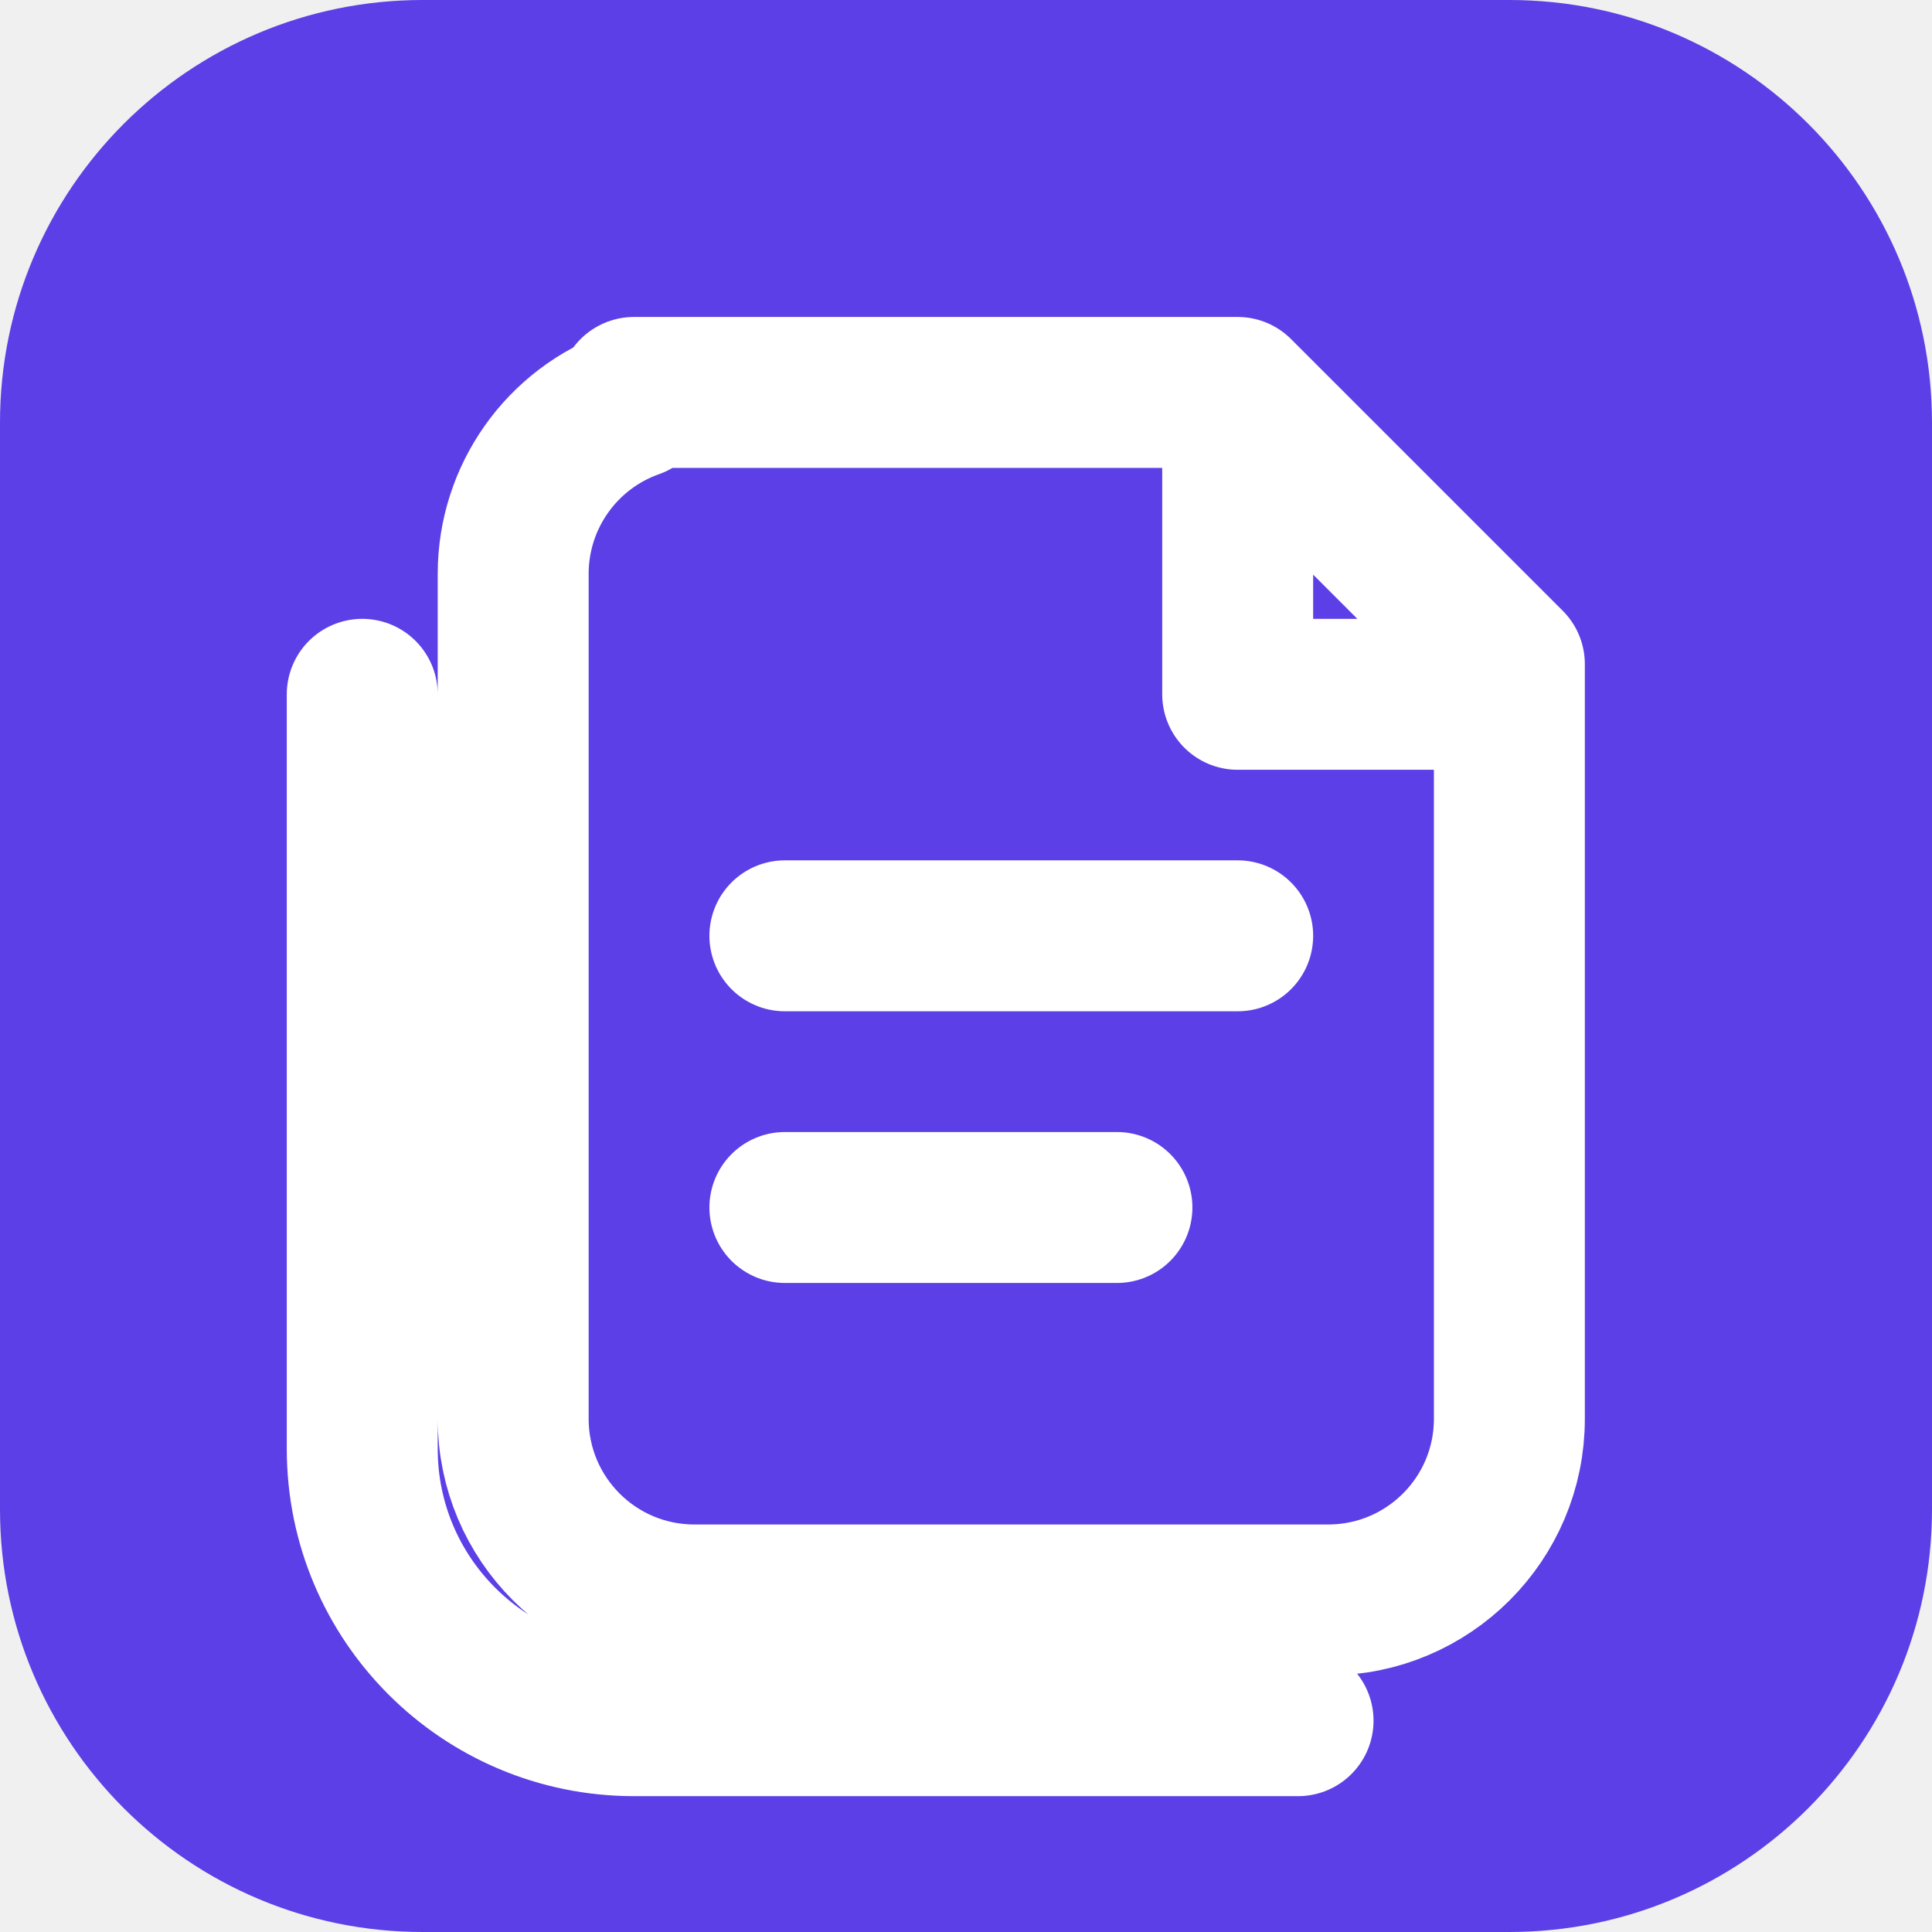
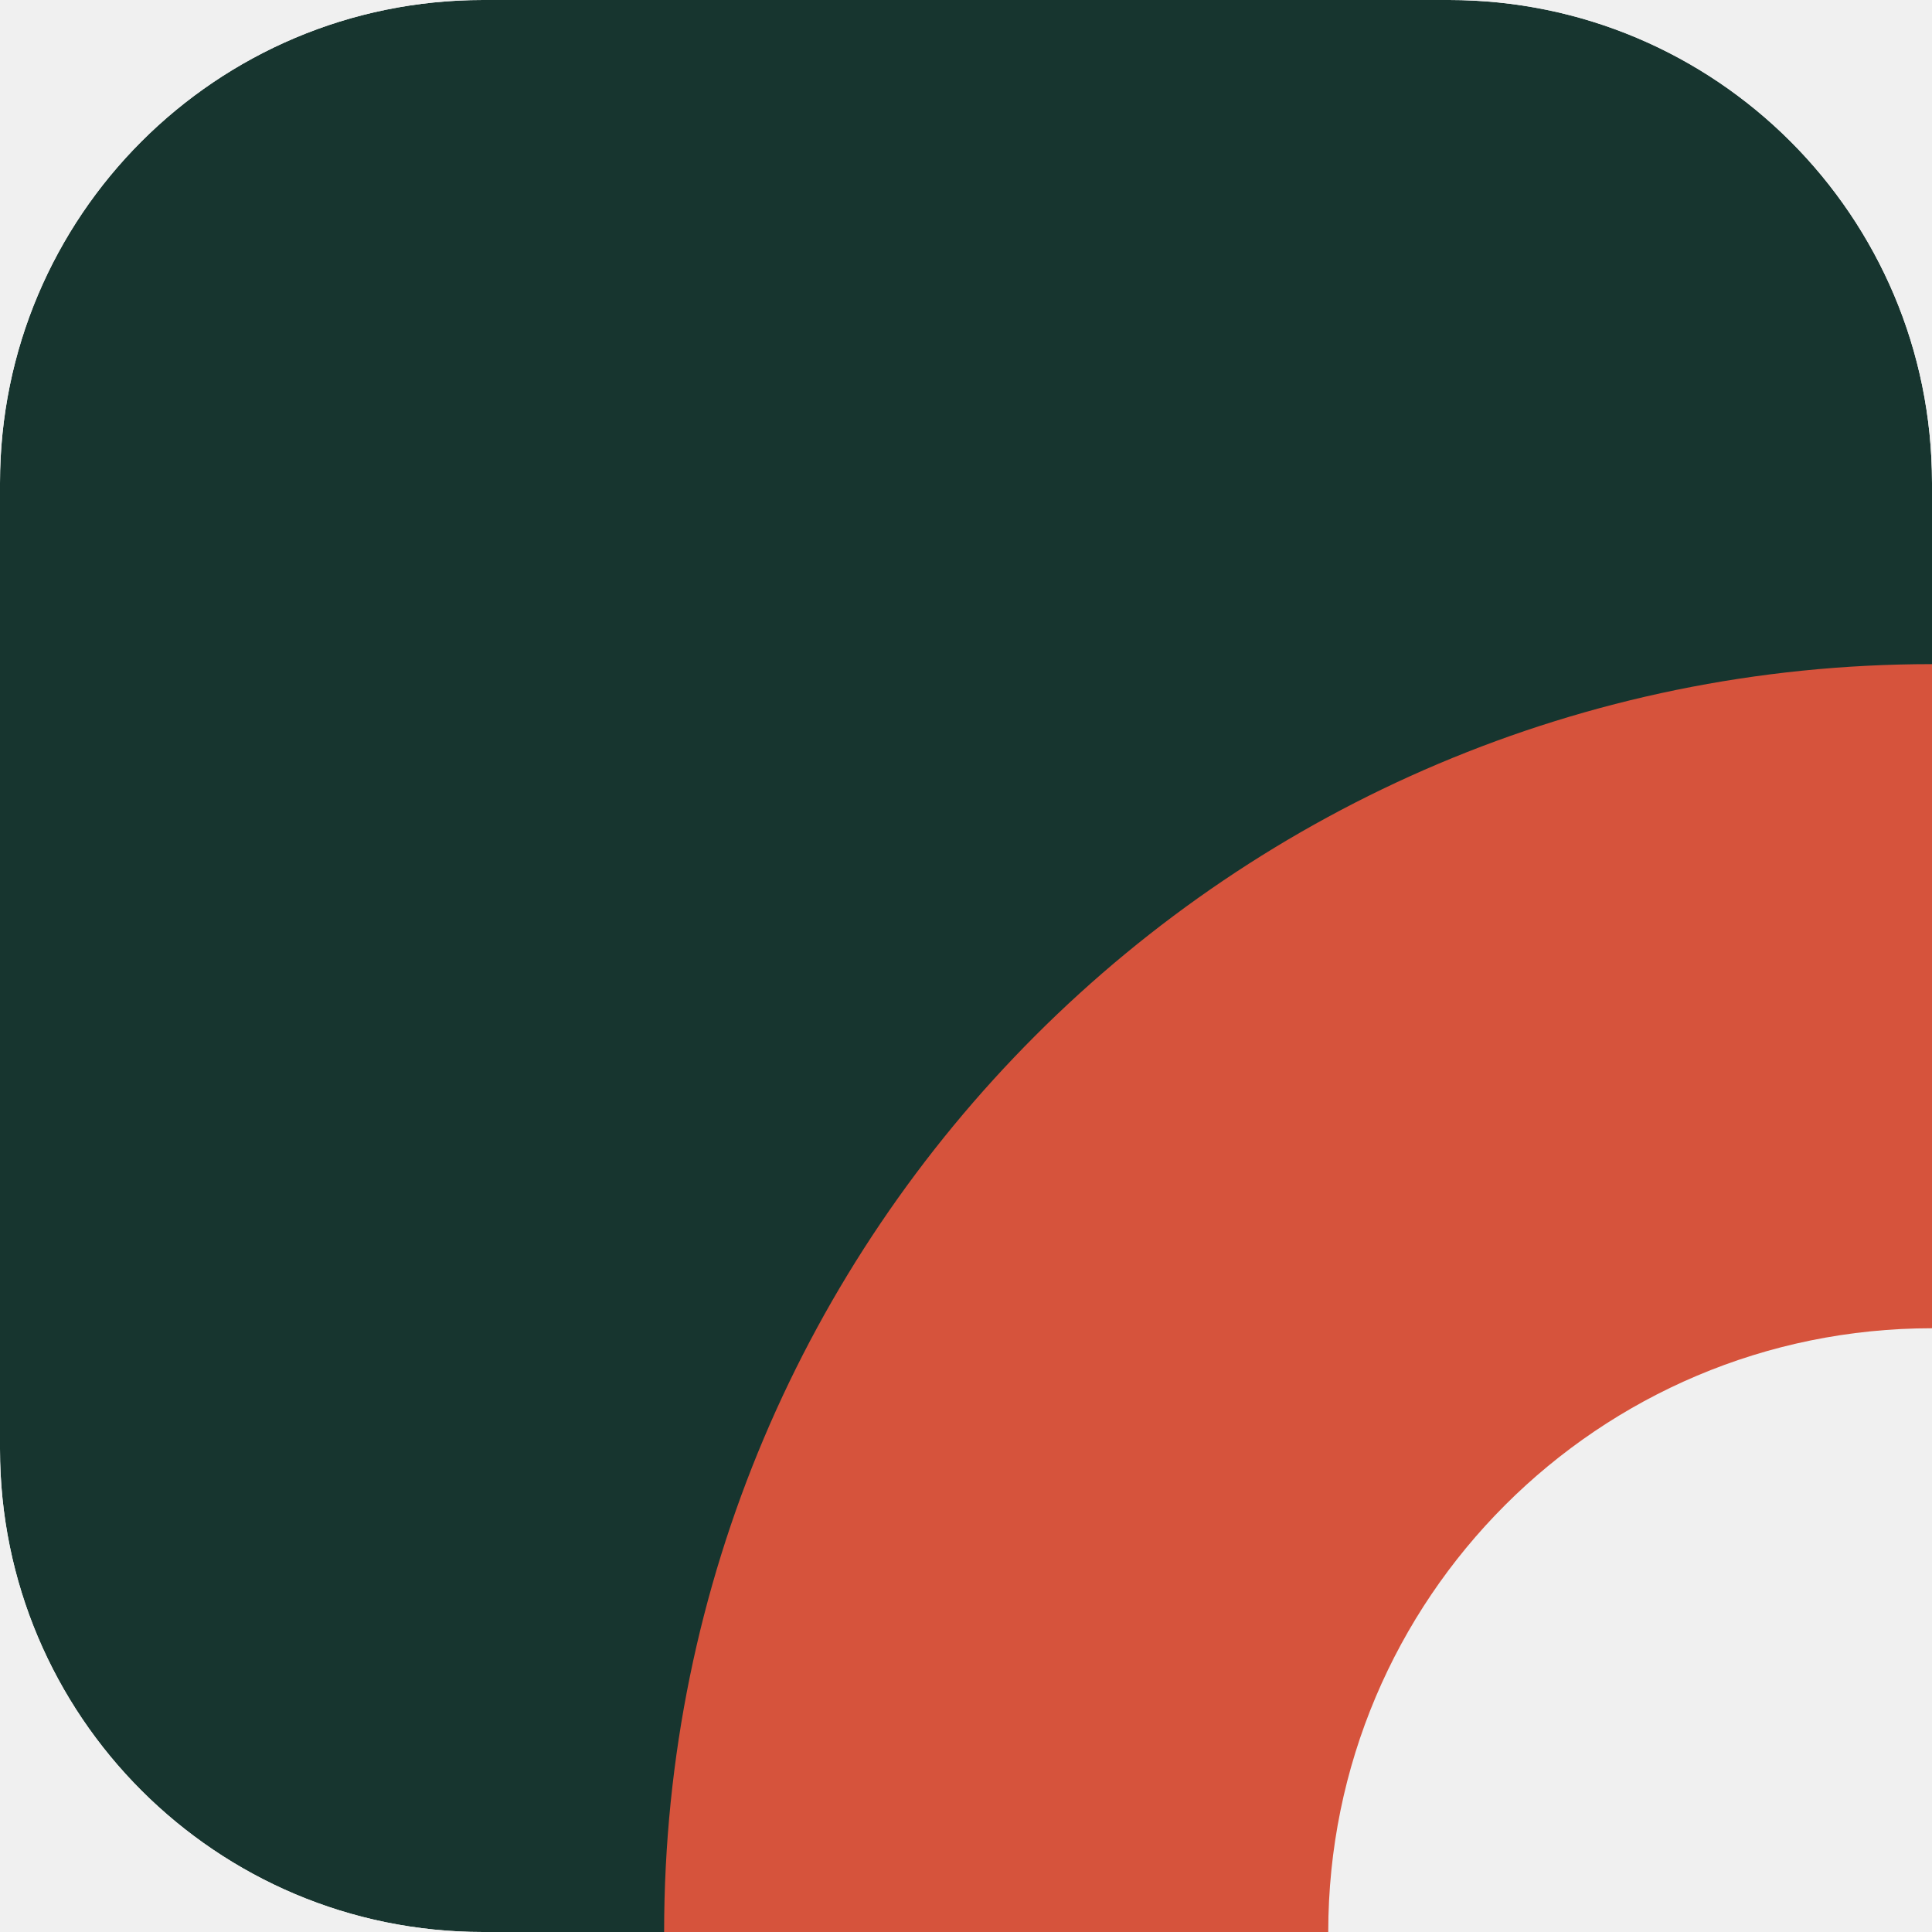
- <svg xmlns="http://www.w3.org/2000/svg" viewBox="0 0 64 64">
-   <rect width="64" height="64" rx="14" fill="#5c3fe6" />
-   <path d="M21 13h20l9 9v25a6 6 0 0 1-6 6H23a6 6 0 0 1-6-6V19a6 6 0 0 1 4-5.65M41 13v10h9M26 31h15M26 40h11M12 23v25a9 9 0 0 0 9 9h22" fill="none" stroke="#fff" stroke-width="5" stroke-linecap="round" stroke-linejoin="round" />
+ <svg xmlns="http://www.w3.org/2000/svg" viewBox="0 0 32 32">
+   <mask id="a">
+     <rect width="32" height="32" rx="8" fill="#fff" />
+     <circle cx="32" cy="32" r="10" fill="#000" />
+   </mask>
+   <g mask="url(#a)">
+     <rect width="32" height="32" rx="8" fill="#17352F" />
+     <path d="M11 32A21 21 0 0 1 32 11v13a8 8 0 0 1-8 8Z" fill="#D6533C" />
+   </g>
</svg>
